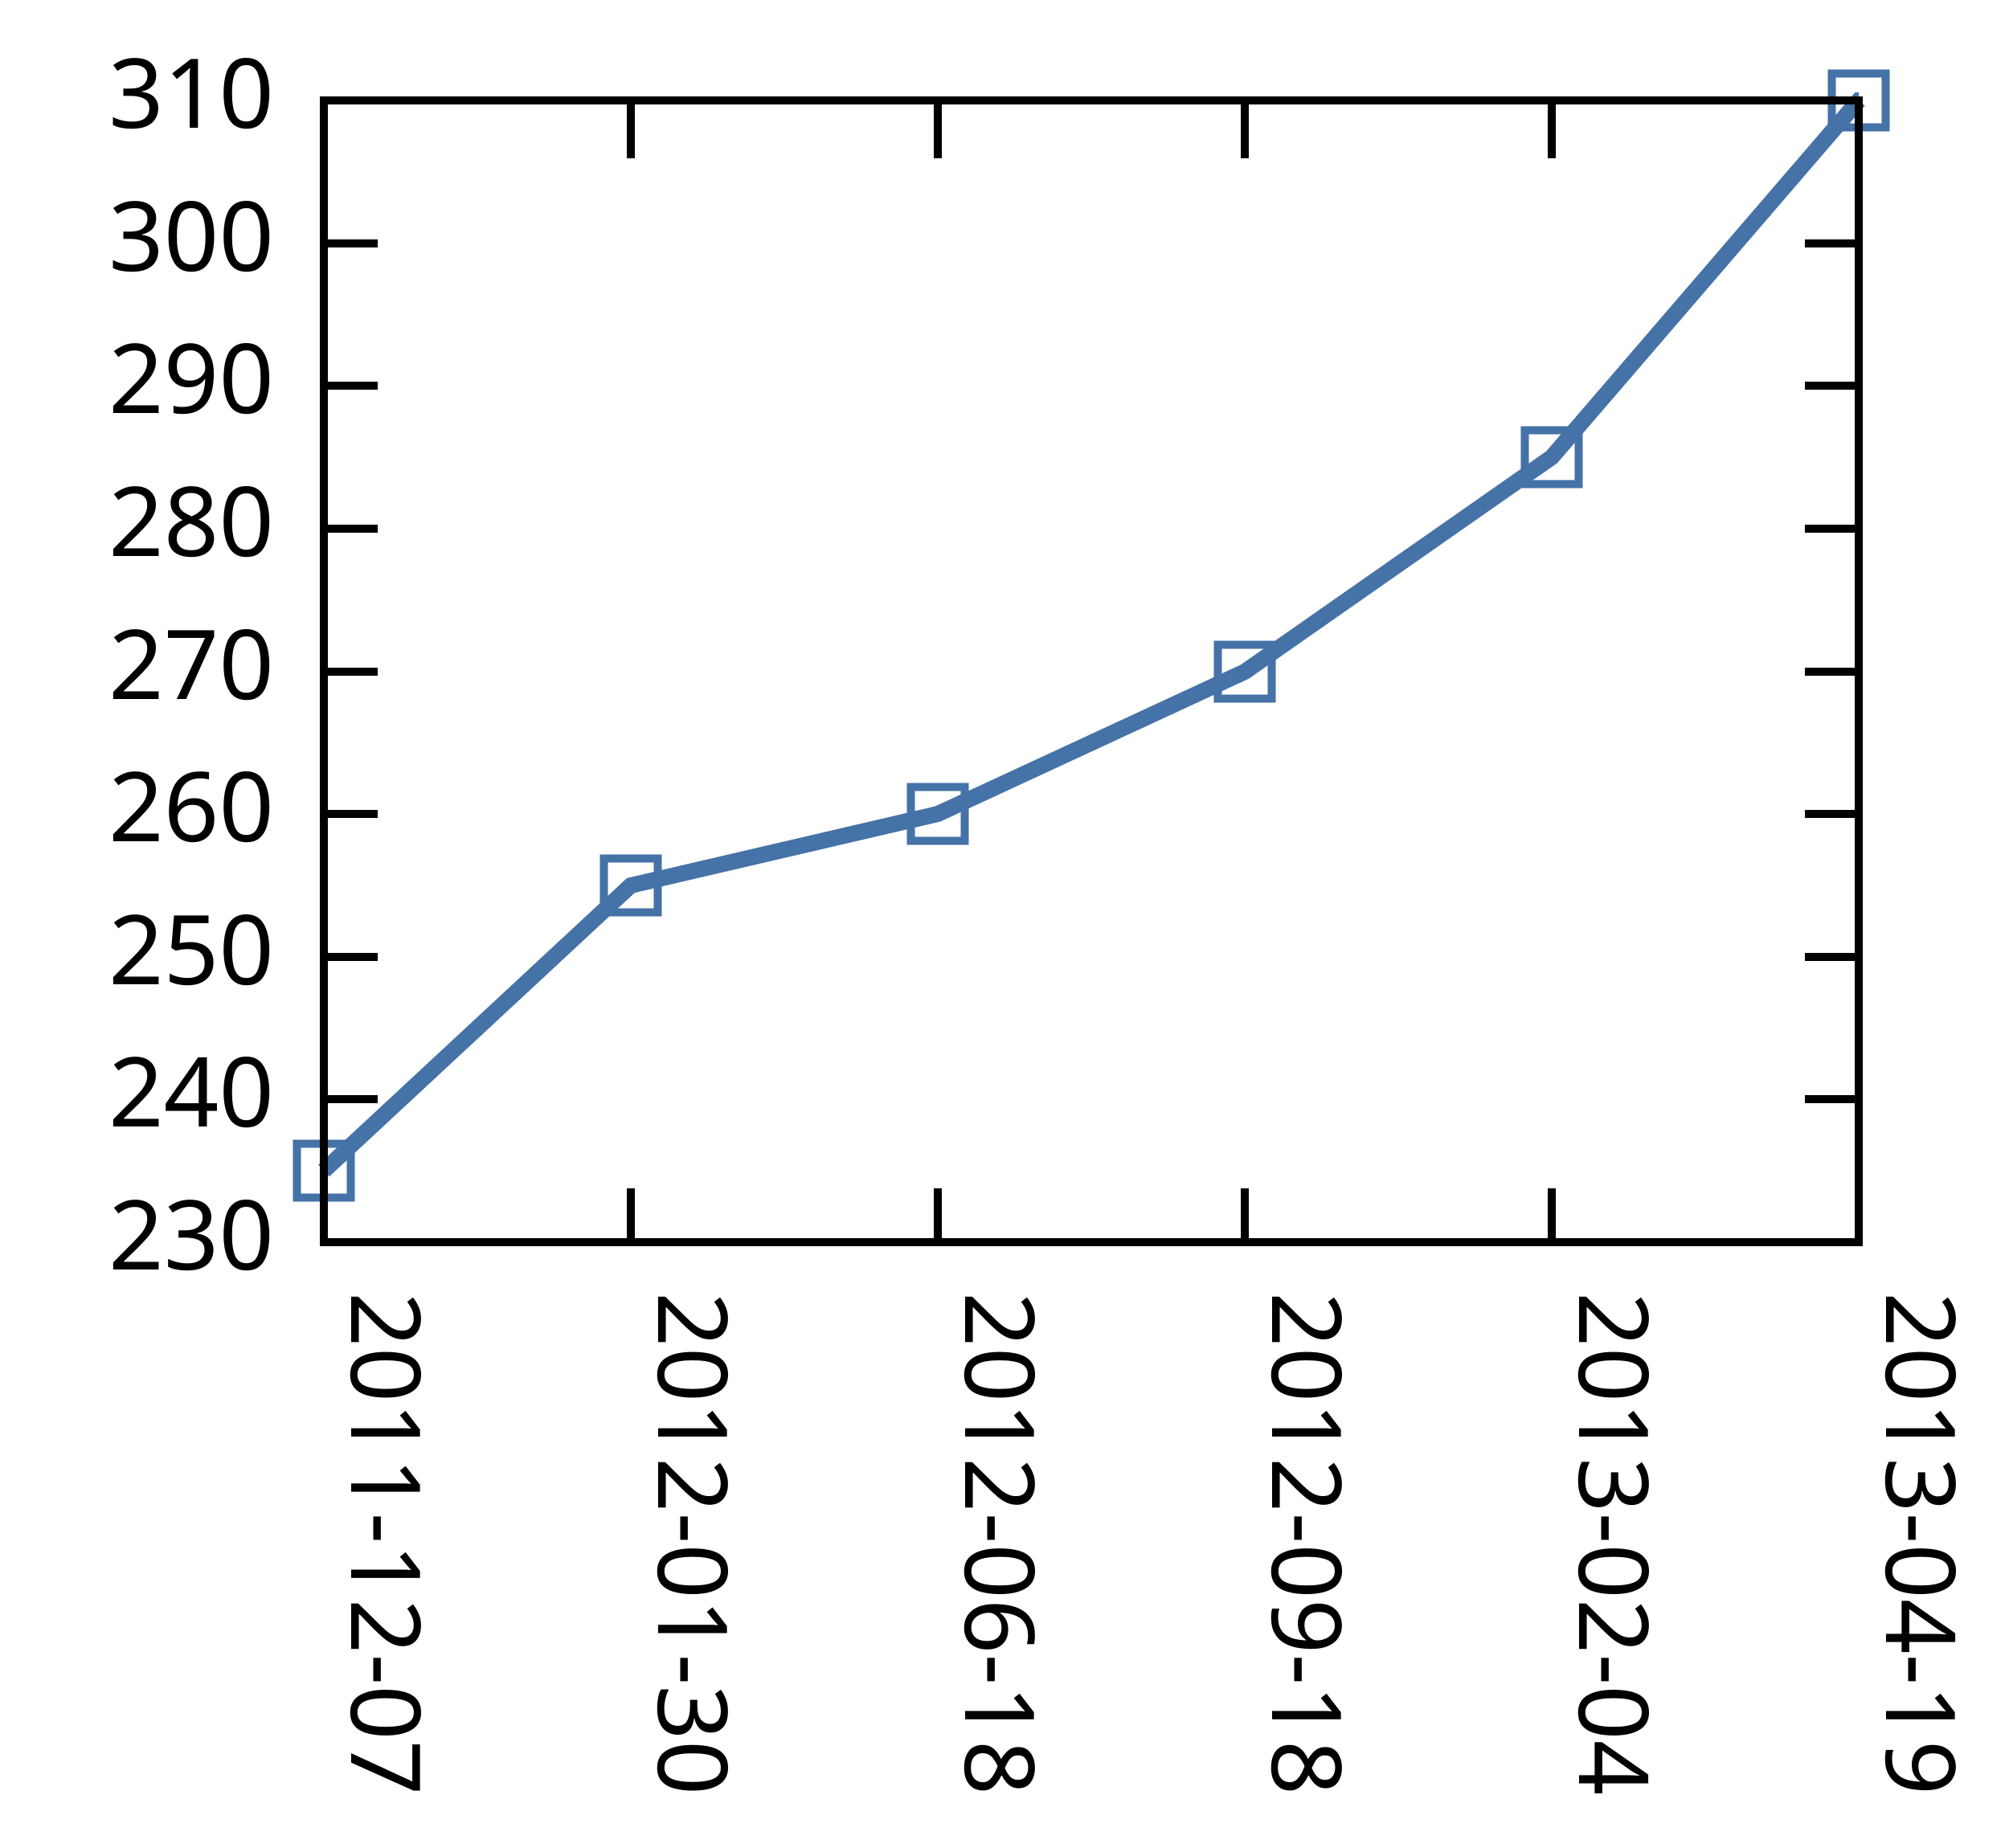
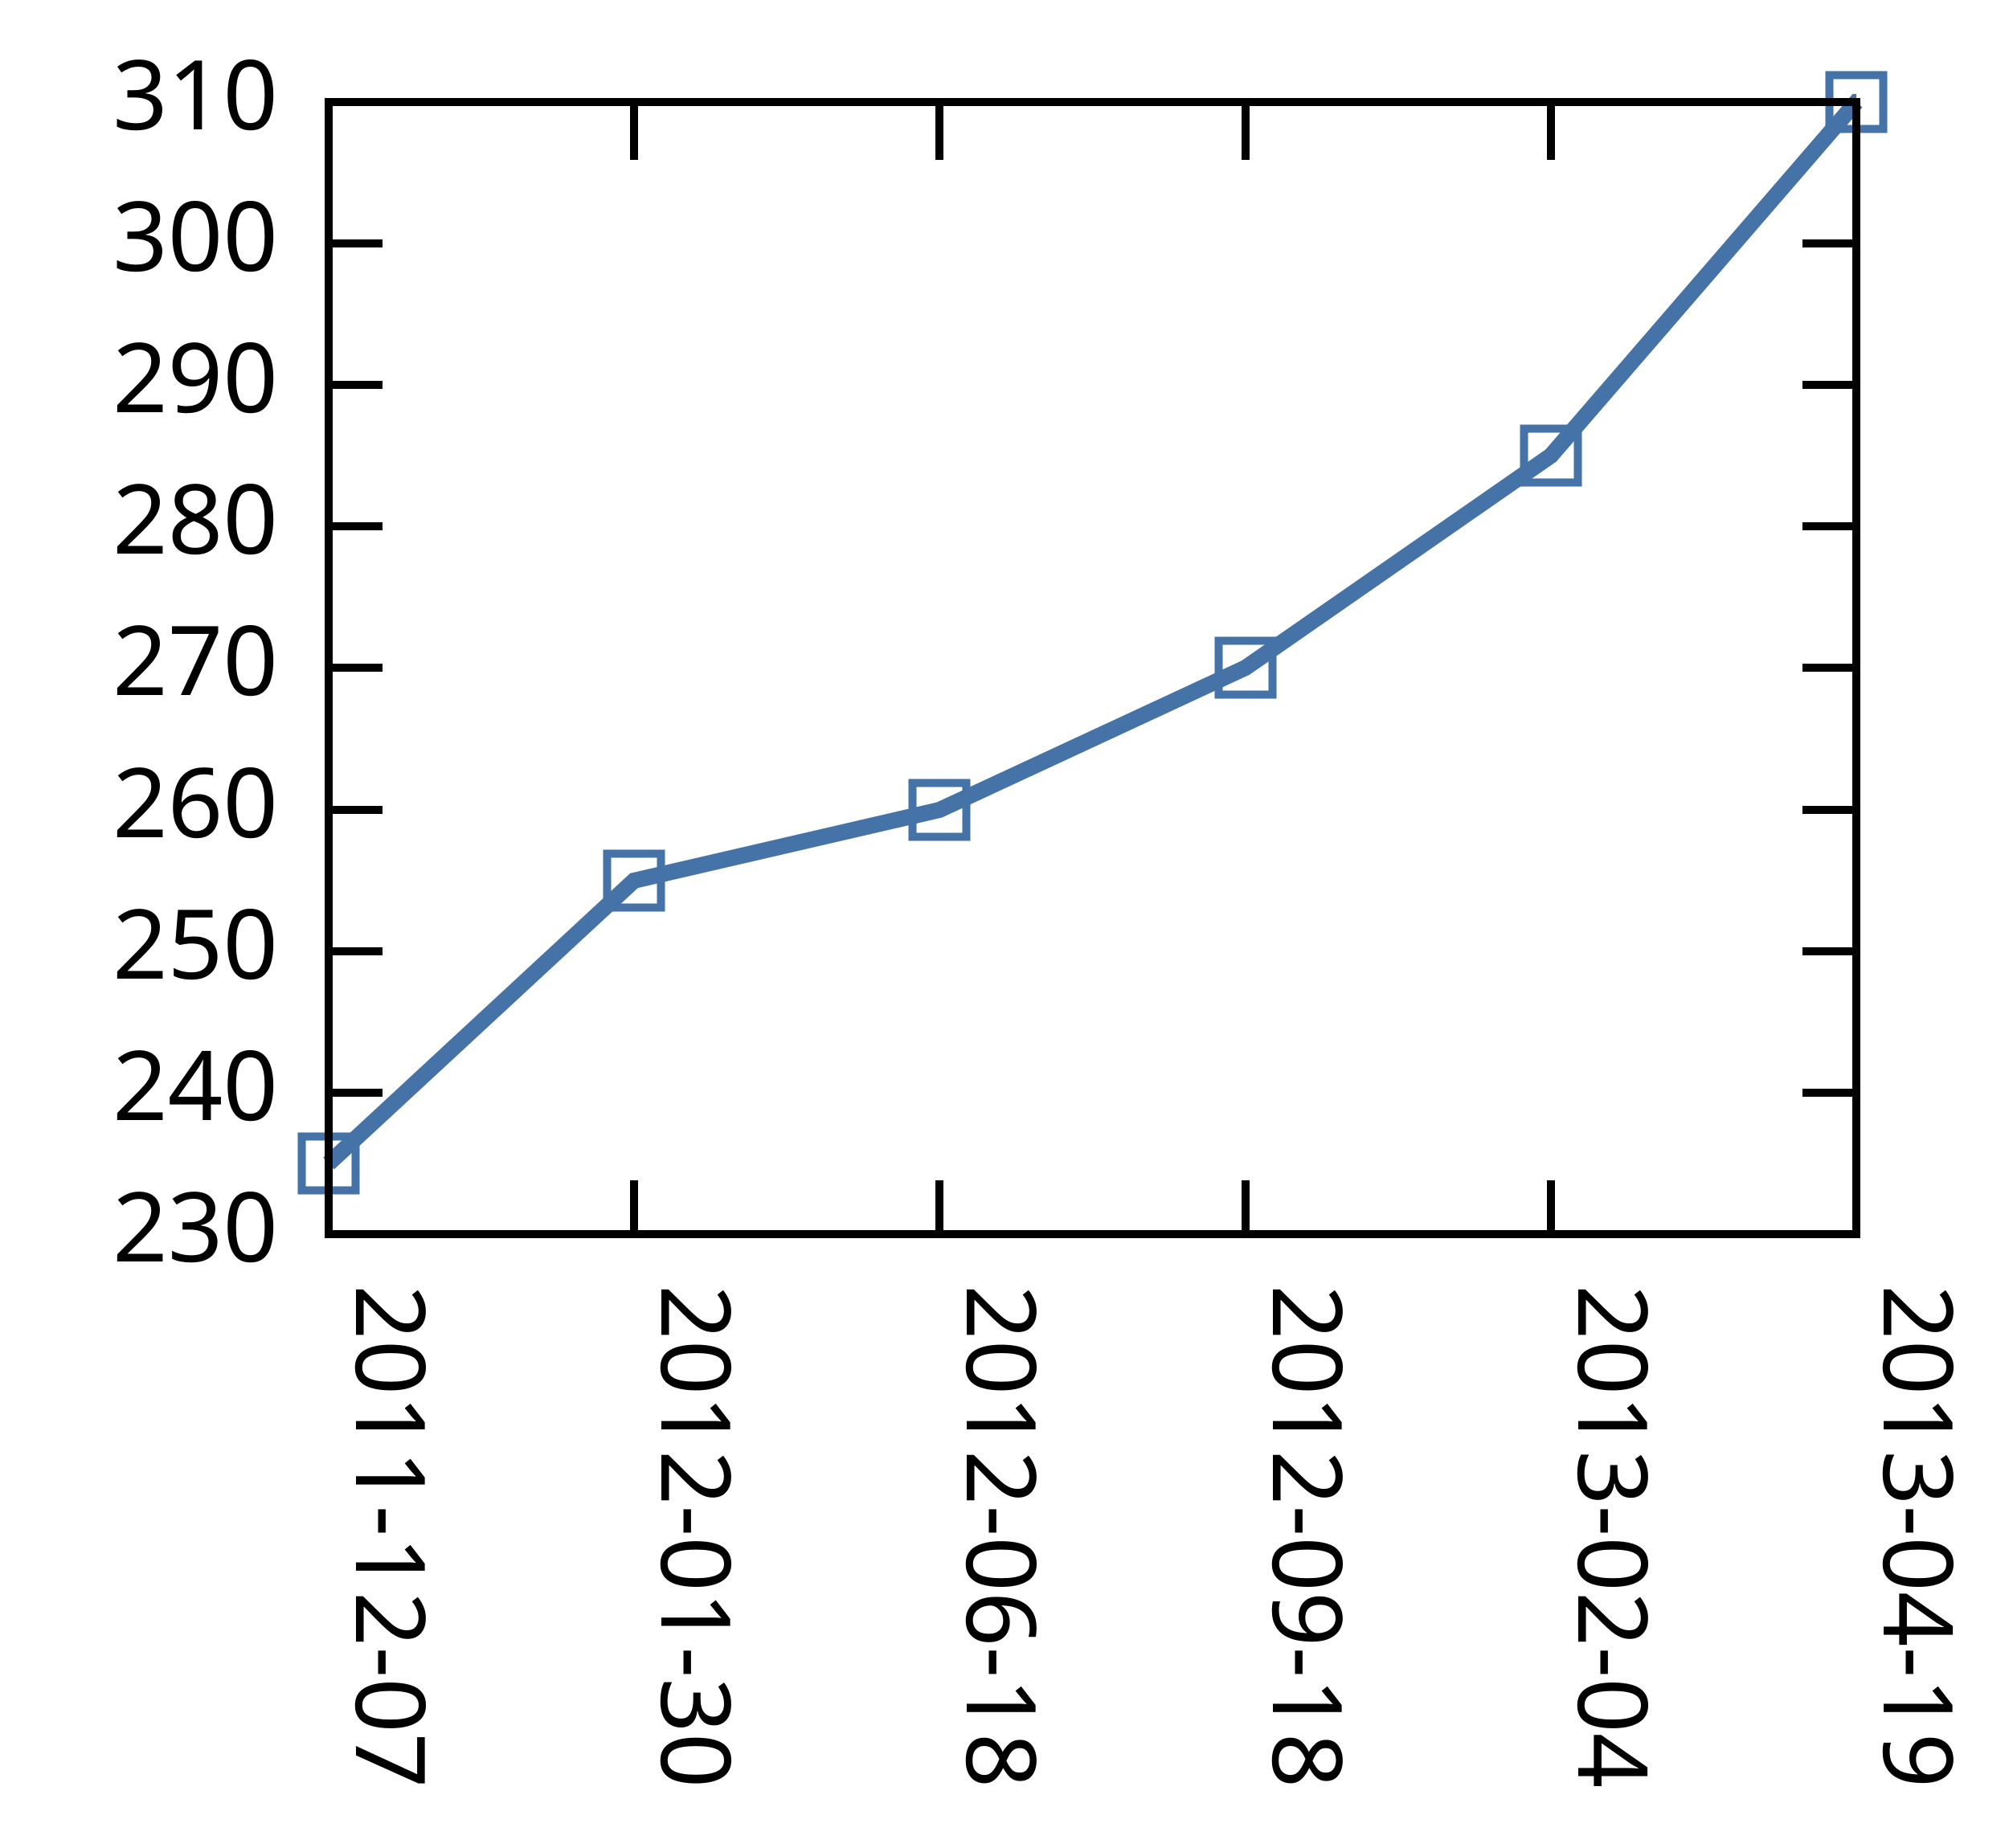
<svg xmlns="http://www.w3.org/2000/svg" xmlns:xlink="http://www.w3.org/1999/xlink" width="250" height="230" viewBox="0 0 250 230">
  <g id="gnuplot_canvas">
    <rect x="0" y="0" width="250" height="230" fill="none" />
    <defs>
      <circle id="gpDot" r="0.5" stroke-width="0.5" />
      <path id="gpPt0" stroke-width="0.299" stroke="currentColor" d="M-1,0 h2 M0,-1 v2" />
      <path id="gpPt1" stroke-width="0.299" stroke="currentColor" d="M-1,-1 L1,1 M1,-1 L-1,1" />
      <path id="gpPt2" stroke-width="0.299" stroke="currentColor" d="M-1,0 L1,0 M0,-1 L0,1 M-1,-1 L1,1 M-1,1 L1,-1" />
      <rect id="gpPt3" stroke-width="0.299" stroke="currentColor" x="-1" y="-1" width="2" height="2" />
      <rect id="gpPt4" stroke-width="0.299" stroke="currentColor" fill="currentColor" x="-1" y="-1" width="2" height="2" />
      <circle id="gpPt5" stroke-width="0.299" stroke="currentColor" cx="0" cy="0" r="1" />
      <use xlink:href="#gpPt5" id="gpPt6" fill="currentColor" stroke="none" />
      <path id="gpPt7" stroke-width="0.299" stroke="currentColor" d="M0,-1.33 L-1.33,0.67 L1.33,0.67 z" />
      <use xlink:href="#gpPt7" id="gpPt8" fill="currentColor" stroke="none" />
      <use xlink:href="#gpPt7" id="gpPt9" stroke="currentColor" transform="rotate(180)" />
      <use xlink:href="#gpPt9" id="gpPt10" fill="currentColor" stroke="none" />
      <use xlink:href="#gpPt3" id="gpPt11" stroke="currentColor" transform="rotate(45)" />
      <use xlink:href="#gpPt11" id="gpPt12" fill="currentColor" stroke="none" />
    </defs>
    <g style="fill:none; color:white; stroke:black; stroke-width:1.00; stroke-linecap:butt; stroke-linejoin:miter">
</g>
    <g style="fill:none; color:black; stroke:currentColor; stroke-width:1.00; stroke-linecap:butt; stroke-linejoin:miter">
-       <path stroke="black" d="M40.3,154.6 L47.0,154.6 M231.3,154.6 L224.6,154.6  h0.01" />
-       <g transform="translate(34.1,158.0)" style="stroke:none; fill:black; font-family:Verdana; font-size:9.00pt; text-anchor:end">
+       <path stroke="black" d="M40.9,153.6 L47.6,153.6 M231.0,153.6 L224.3,153.6  h0.01" />
+       <g transform="translate(34.6,157.0)" style="stroke:none; fill:black; font-family:Verdana; font-size:9.00pt; text-anchor:end">
        <text> 230</text>
      </g>
-       <path stroke="black" d="M40.3,136.8 L47.0,136.8 M231.3,136.8 L224.6,136.8  h0.01" />
-       <g transform="translate(34.1,140.2)" style="stroke:none; fill:black; font-family:Verdana; font-size:9.00pt; text-anchor:end">
+       <path stroke="black" d="M40.9,136.0 L47.6,136.0 M231.0,136.0 L224.3,136.0  h0.01" />
+       <g transform="translate(34.6,139.4)" style="stroke:none; fill:black; font-family:Verdana; font-size:9.00pt; text-anchor:end">
        <text> 240</text>
      </g>
-       <path stroke="black" d="M40.3,119.1 L47.0,119.1 M231.3,119.1 L224.6,119.1  h0.01" />
-       <g transform="translate(34.1,122.5)" style="stroke:none; fill:black; font-family:Verdana; font-size:9.00pt; text-anchor:end">
+       <path stroke="black" d="M40.9,118.4 L47.6,118.4 M231.0,118.4 L224.3,118.4  h0.01" />
+       <g transform="translate(34.6,121.8)" style="stroke:none; fill:black; font-family:Verdana; font-size:9.00pt; text-anchor:end">
        <text> 250</text>
      </g>
-       <path stroke="black" d="M40.3,101.3 L47.0,101.3 M231.3,101.3 L224.6,101.3  h0.01" />
-       <g transform="translate(34.1,104.7)" style="stroke:none; fill:black; font-family:Verdana; font-size:9.00pt; text-anchor:end">
+       <path stroke="black" d="M40.9,100.8 L47.6,100.8 M231.0,100.8 L224.3,100.8  h0.01" />
+       <g transform="translate(34.6,104.2)" style="stroke:none; fill:black; font-family:Verdana; font-size:9.00pt; text-anchor:end">
        <text> 260</text>
      </g>
-       <path stroke="black" d="M40.3,83.6 L47.0,83.6 M231.3,83.6 L224.6,83.6  h0.01" />
-       <g transform="translate(34.1,87.0)" style="stroke:none; fill:black; font-family:Verdana; font-size:9.00pt; text-anchor:end">
+       <path stroke="black" d="M40.9,83.1 L47.6,83.1 M231.0,83.1 L224.3,83.1  h0.01" />
+       <g transform="translate(34.6,86.5)" style="stroke:none; fill:black; font-family:Verdana; font-size:9.00pt; text-anchor:end">
        <text> 270</text>
      </g>
-       <path stroke="black" d="M40.3,65.8 L47.0,65.8 M231.3,65.8 L224.6,65.8  h0.01" />
-       <g transform="translate(34.1,69.2)" style="stroke:none; fill:black; font-family:Verdana; font-size:9.00pt; text-anchor:end">
+       <path stroke="black" d="M40.9,65.5 L47.6,65.5 M231.0,65.5 L224.3,65.5  h0.01" />
+       <g transform="translate(34.6,68.9)" style="stroke:none; fill:black; font-family:Verdana; font-size:9.00pt; text-anchor:end">
        <text> 280</text>
      </g>
-       <path stroke="black" d="M40.3,48.0 L47.0,48.0 M231.3,48.0 L224.6,48.0  h0.01" />
-       <g transform="translate(34.1,51.4)" style="stroke:none; fill:black; font-family:Verdana; font-size:9.00pt; text-anchor:end">
+       <path stroke="black" d="M40.9,47.9 L47.6,47.9 M231.0,47.9 L224.3,47.9  h0.01" />
+       <g transform="translate(34.6,51.3)" style="stroke:none; fill:black; font-family:Verdana; font-size:9.00pt; text-anchor:end">
        <text> 290</text>
      </g>
-       <path stroke="black" d="M40.3,30.3 L47.0,30.3 M231.3,30.3 L224.6,30.3  h0.01" />
-       <g transform="translate(34.1,33.7)" style="stroke:none; fill:black; font-family:Verdana; font-size:9.00pt; text-anchor:end">
+       <path stroke="black" d="M40.9,30.3 L47.6,30.3 M231.0,30.3 L224.3,30.3  h0.01" />
+       <g transform="translate(34.6,33.7)" style="stroke:none; fill:black; font-family:Verdana; font-size:9.00pt; text-anchor:end">
        <text> 300</text>
      </g>
-       <path stroke="black" d="M40.3,12.5 L47.0,12.5 M231.3,12.5 L224.6,12.5  h0.01" />
-       <g transform="translate(34.1,15.9)" style="stroke:none; fill:black; font-family:Verdana; font-size:9.00pt; text-anchor:end">
+       <path stroke="black" d="M40.9,12.7 L47.6,12.7 M231.0,12.7 L224.3,12.7  h0.01" />
+       <g transform="translate(34.6,16.1)" style="stroke:none; fill:black; font-family:Verdana; font-size:9.00pt; text-anchor:end">
        <text> 310</text>
      </g>
-       <path stroke="black" d="M40.3,154.6 L40.3,147.9 M40.3,12.5 L40.3,19.2  h0.01" />
-       <g transform="translate(43.7,160.8) rotate(90)" style="stroke:none; fill:black; font-family:Verdana; font-size:9.00pt; text-anchor:start">
+       <path stroke="black" d="M40.9,153.6 L40.9,146.9 M40.9,12.7 L40.9,19.4  h0.01" />
+       <g transform="translate(44.3,159.9) rotate(90)" style="stroke:none; fill:black; font-family:Verdana; font-size:9.00pt; text-anchor:start">
        <text>2011-12-07</text>
      </g>
-       <path stroke="black" d="M78.5,154.6 L78.5,147.9 M78.5,12.5 L78.5,19.2  h0.01" />
-       <g transform="translate(81.9,160.8) rotate(90)" style="stroke:none; fill:black; font-family:Verdana; font-size:9.00pt; text-anchor:start">
+       <path stroke="black" d="M78.9,153.6 L78.9,146.9 M78.9,12.7 L78.9,19.4  h0.01" />
+       <g transform="translate(82.3,159.9) rotate(90)" style="stroke:none; fill:black; font-family:Verdana; font-size:9.00pt; text-anchor:start">
        <text>2012-01-30</text>
      </g>
-       <path stroke="black" d="M116.7,154.6 L116.7,147.9 M116.7,12.5 L116.7,19.2  h0.01" />
-       <g transform="translate(120.1,160.8) rotate(90)" style="stroke:none; fill:black; font-family:Verdana; font-size:9.00pt; text-anchor:start">
+       <path stroke="black" d="M116.9,153.6 L116.9,146.9 M116.9,12.7 L116.9,19.4  h0.01" />
+       <g transform="translate(120.3,159.9) rotate(90)" style="stroke:none; fill:black; font-family:Verdana; font-size:9.00pt; text-anchor:start">
        <text>2012-06-18</text>
      </g>
-       <path stroke="black" d="M154.9,154.6 L154.9,147.9 M154.9,12.5 L154.9,19.2  h0.01" />
-       <g transform="translate(158.3,160.8) rotate(90)" style="stroke:none; fill:black; font-family:Verdana; font-size:9.00pt; text-anchor:start">
+       <path stroke="black" d="M155.0,153.6 L155.0,146.9 M155.0,12.7 L155.0,19.4  h0.01" />
+       <g transform="translate(158.4,159.9) rotate(90)" style="stroke:none; fill:black; font-family:Verdana; font-size:9.00pt; text-anchor:start">
        <text>2012-09-18</text>
      </g>
-       <path stroke="black" d="M193.1,154.6 L193.1,147.9 M193.1,12.5 L193.1,19.2  h0.01" />
-       <g transform="translate(196.5,160.8) rotate(90)" style="stroke:none; fill:black; font-family:Verdana; font-size:9.00pt; text-anchor:start">
+       <path stroke="black" d="M193.0,153.6 L193.0,146.9 M193.0,12.7 L193.0,19.4  h0.01" />
+       <g transform="translate(196.4,159.9) rotate(90)" style="stroke:none; fill:black; font-family:Verdana; font-size:9.00pt; text-anchor:start">
        <text>2013-02-04</text>
      </g>
-       <path stroke="black" d="M231.3,154.6 L231.3,147.9 M231.3,12.5 L231.3,19.2  h0.01" />
-       <g transform="translate(234.7,160.8) rotate(90)" style="stroke:none; fill:black; font-family:Verdana; font-size:9.00pt; text-anchor:start">
+       <path stroke="black" d="M231.0,153.6 L231.0,146.9 M231.0,12.7 L231.0,19.4  h0.01" />
+       <g transform="translate(234.4,159.9) rotate(90)" style="stroke:none; fill:black; font-family:Verdana; font-size:9.00pt; text-anchor:start">
        <text>2013-04-19</text>
      </g>
-       <path stroke="black" d="M40.3,12.5 L40.3,154.6 L231.3,154.6 L231.3,12.5 L40.3,12.5 Z  h0.01" />
+       <path stroke="black" d="M40.9,12.7 L40.9,153.6 L231.0,153.6 L231.0,12.7 L40.9,12.7 Z  h0.01" />
    </g>
    <g id="gnuplot_plot_1">
      <g style="fill:none; color:white; stroke:black; stroke-width:2.00; stroke-linecap:butt; stroke-linejoin:miter">
</g>
      <g style="fill:none; color:green; stroke:currentColor; stroke-width:2.00; stroke-linecap:butt; stroke-linejoin:miter">
-         <path stroke="rgb( 69, 114, 167)" d="M40.3,145.7 L78.5,110.2 L116.7,101.3 L154.9,83.6 L193.1,56.9 L231.3,12.5  h0.01" />
-         <use xlink:href="#gpPt3" transform="translate(40.3,145.7) scale(3.35)" color="rgb( 69, 114, 167)" />
-         <use xlink:href="#gpPt3" transform="translate(78.5,110.2) scale(3.35)" color="rgb( 69, 114, 167)" />
-         <use xlink:href="#gpPt3" transform="translate(116.7,101.3) scale(3.35)" color="rgb( 69, 114, 167)" />
-         <use xlink:href="#gpPt3" transform="translate(154.9,83.6) scale(3.35)" color="rgb( 69, 114, 167)" />
-         <use xlink:href="#gpPt3" transform="translate(193.1,56.9) scale(3.35)" color="rgb( 69, 114, 167)" />
-         <use xlink:href="#gpPt3" transform="translate(231.3,12.5) scale(3.35)" color="rgb( 69, 114, 167)" />
+         <path stroke="rgb( 69, 114, 167)" d="M40.9,144.8 L78.9,109.6 L116.9,100.8 L155.0,83.1 L193.0,56.7 L231.0,12.7  h0.01" />
+         <use xlink:href="#gpPt3" transform="translate(40.9,144.8) scale(3.35)" color="rgb( 69, 114, 167)" />
+         <use xlink:href="#gpPt3" transform="translate(78.9,109.6) scale(3.35)" color="rgb( 69, 114, 167)" />
+         <use xlink:href="#gpPt3" transform="translate(116.9,100.8) scale(3.35)" color="rgb( 69, 114, 167)" />
+         <use xlink:href="#gpPt3" transform="translate(155.0,83.1) scale(3.35)" color="rgb( 69, 114, 167)" />
+         <use xlink:href="#gpPt3" transform="translate(193.0,56.7) scale(3.35)" color="rgb( 69, 114, 167)" />
+         <use xlink:href="#gpPt3" transform="translate(231.0,12.7) scale(3.35)" color="rgb( 69, 114, 167)" />
      </g>
    </g>
    <g style="fill:none; color:white; stroke:rgb( 69, 114, 167); stroke-width:1.00; stroke-linecap:butt; stroke-linejoin:miter">
</g>
    <g style="fill:none; color:black; stroke:currentColor; stroke-width:1.00; stroke-linecap:butt; stroke-linejoin:miter">
-       <path stroke="black" d="M40.3,12.5 L40.3,154.6 L231.3,154.6 L231.3,12.5 L40.3,12.5 Z  h0.01" />
+       <path stroke="black" d="M40.9,12.7 L40.9,153.6 L231.0,153.6 L231.0,12.7 L40.9,12.7 Z  h0.01" />
    </g>
  </g>
</svg>
